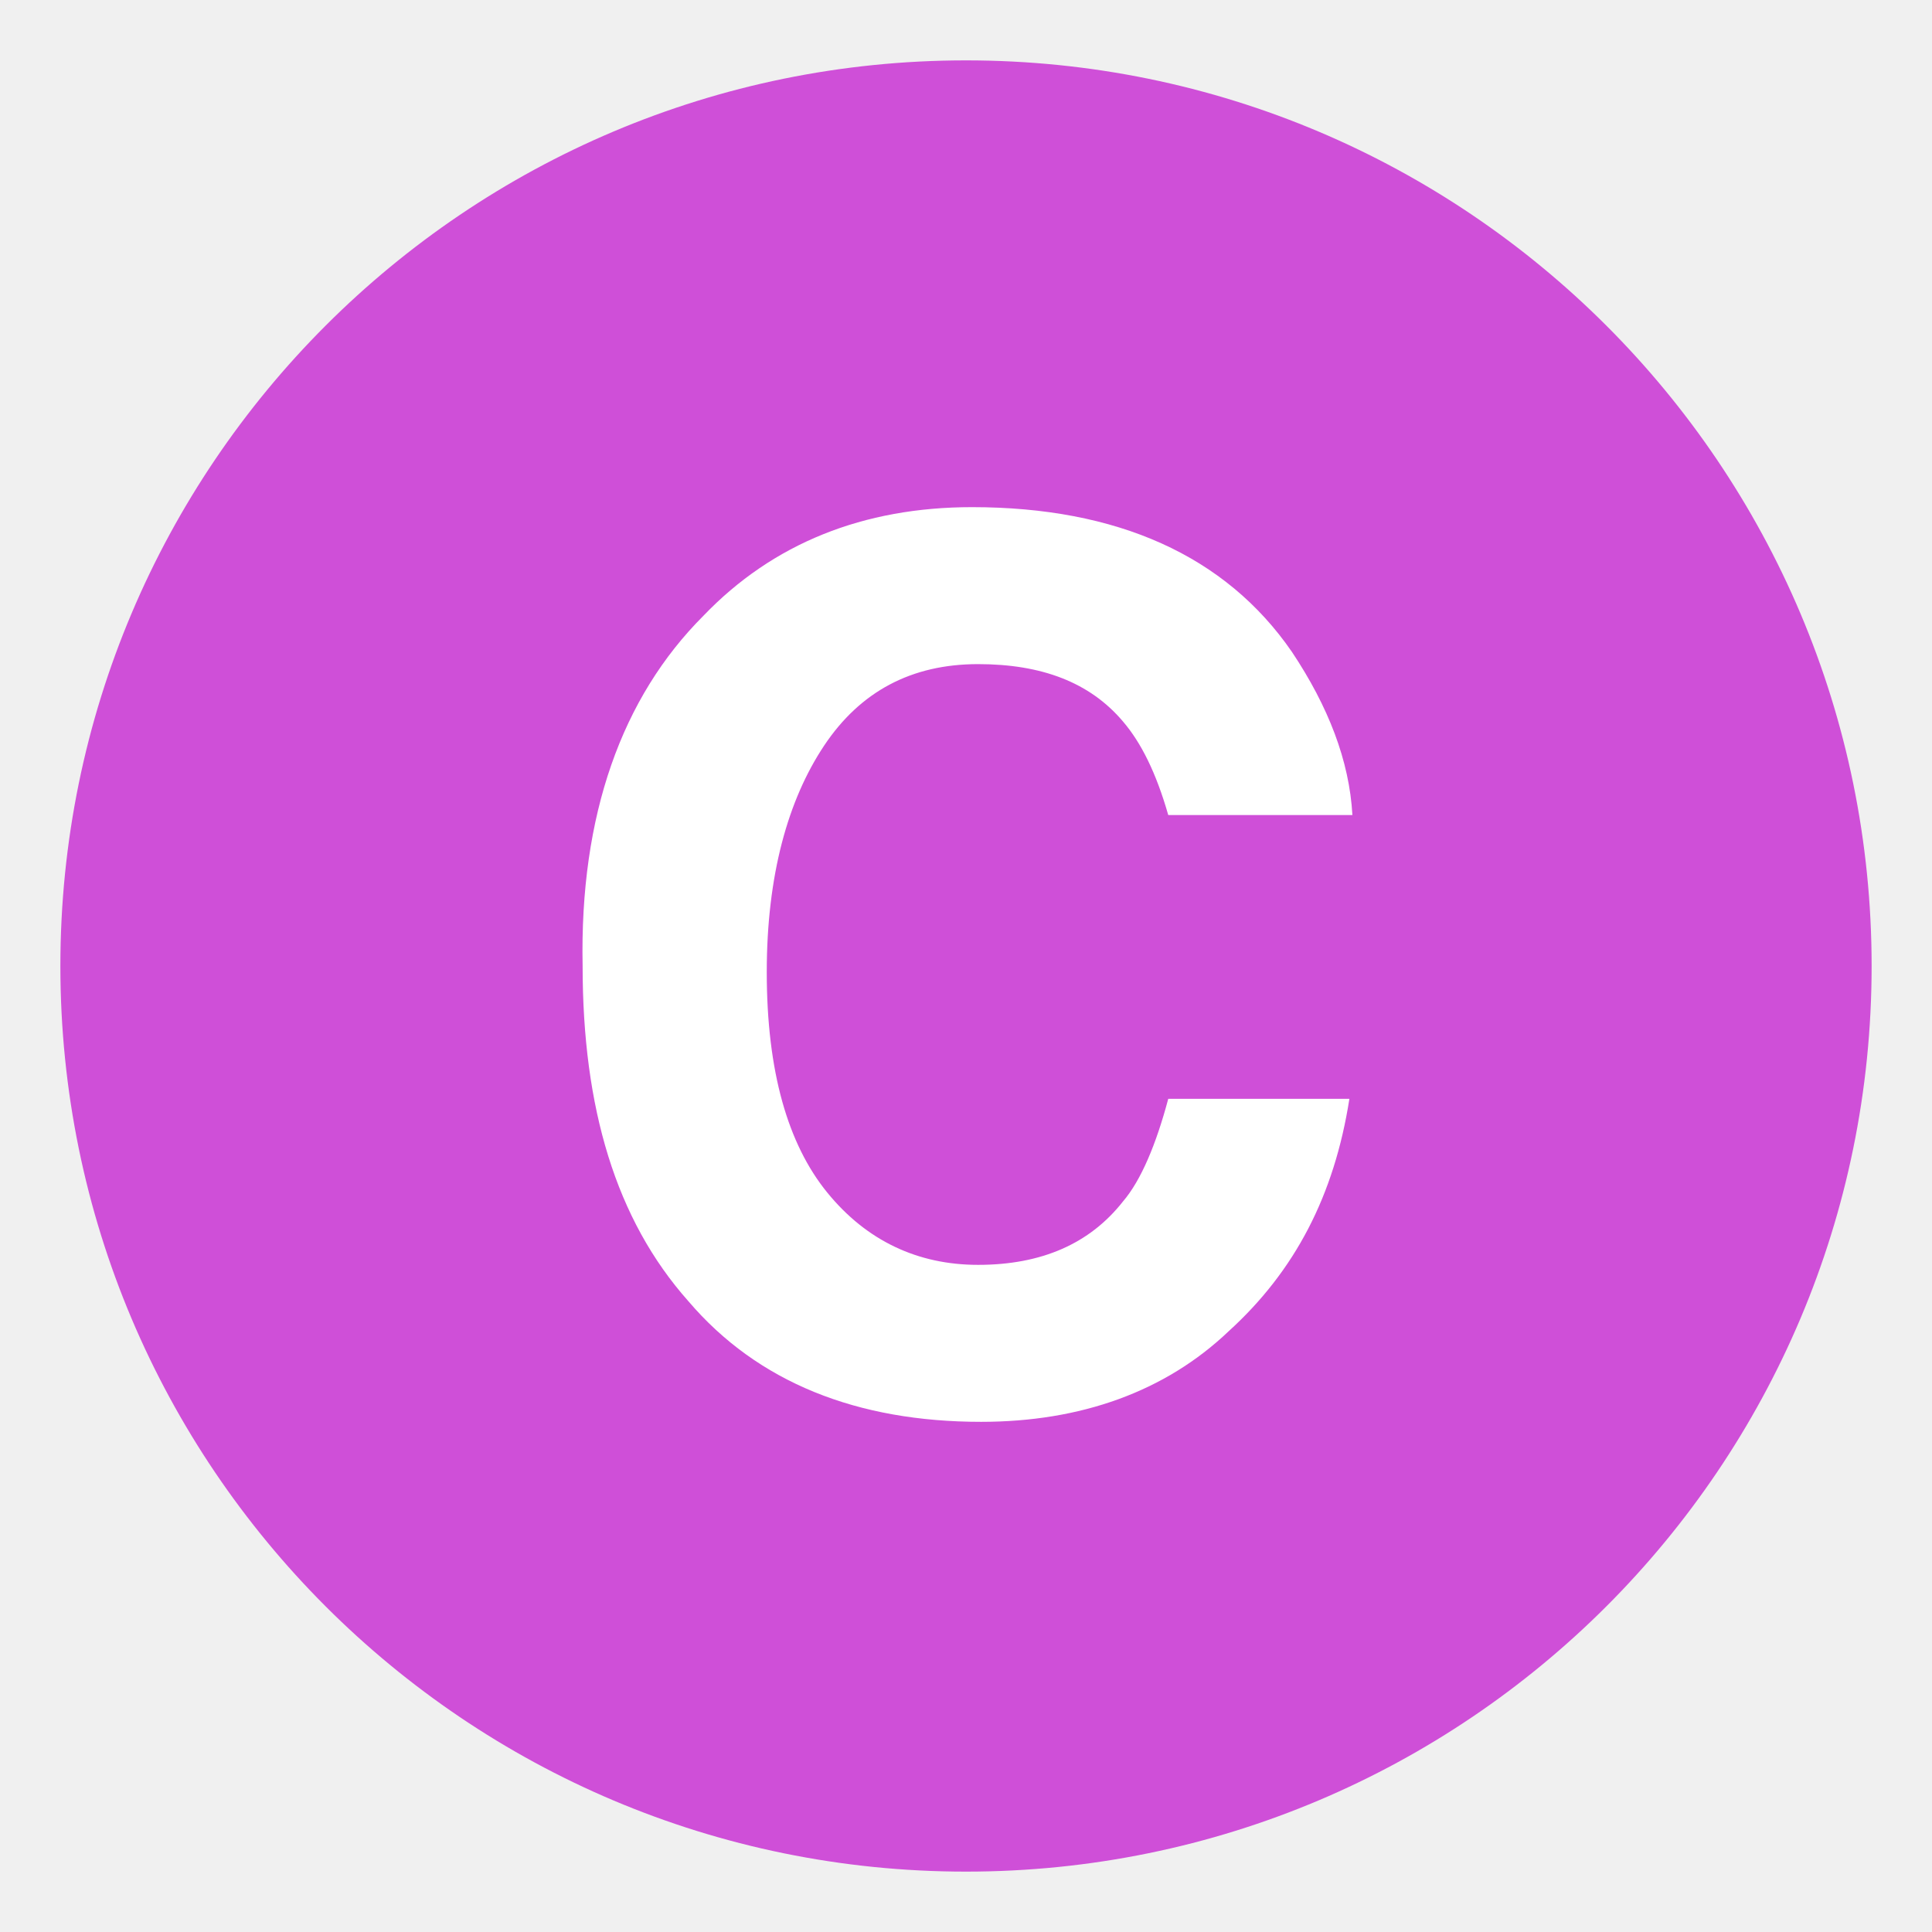
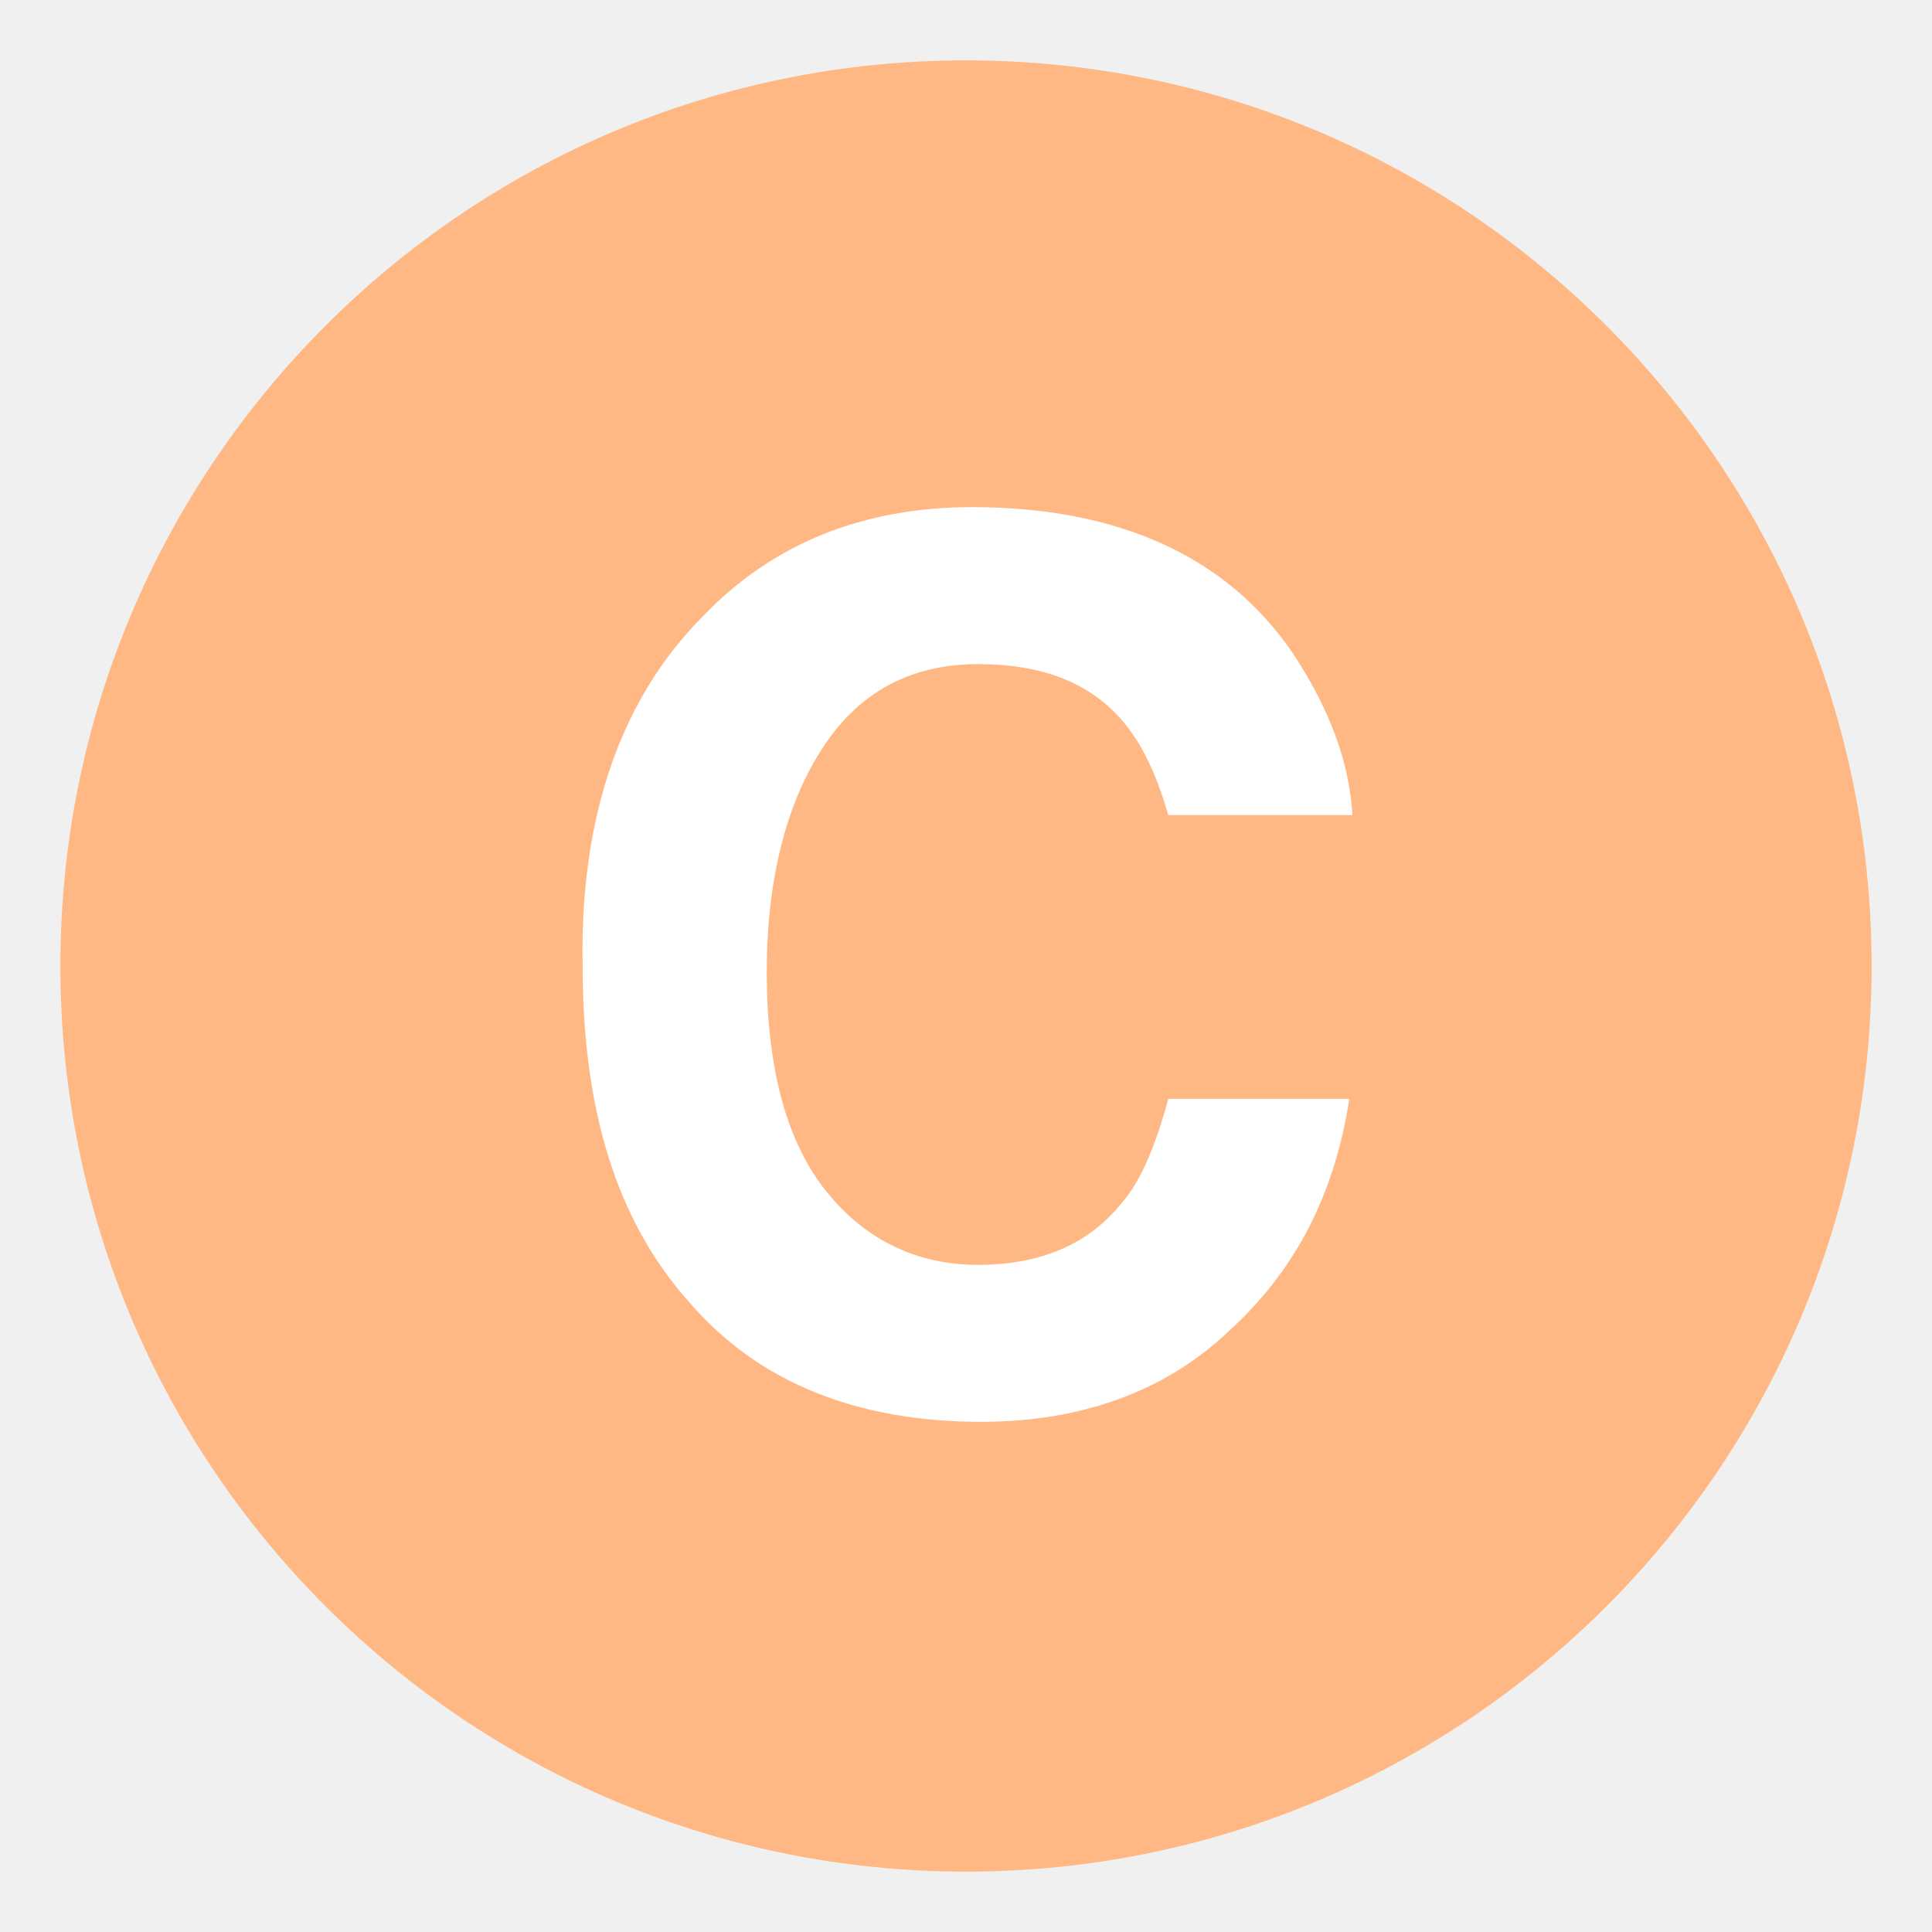
<svg xmlns="http://www.w3.org/2000/svg" width="64px" height="64px" viewBox="0 0 64 64" aria-hidden="true" role="img" class="iconify iconify--emojione" preserveAspectRatio="xMidYMid meet" fill="#000000">
  <g id="SVGRepo_bgCarrier" stroke-width="0" />
  <g id="SVGRepo_tracerCarrier" stroke-linecap="round" stroke-linejoin="round" />
  <g id="SVGRepo_iconCarrier">
-     <circle cx="32" cy="32" r="30" fill="#cf4fd8" />
+     <circle cx="32" cy="32" r="30" fill="#ffb883" />
    <path d="M23.3 20.4c2.3-2.4 5.3-3.6 8.9-3.6c4.8 0 8.4 1.6 10.6 4.8c1.2 1.8 1.9 3.6 2 5.4h-6.1c-.4-1.4-.9-2.4-1.5-3.1c-1.1-1.3-2.7-1.9-4.8-1.9c-2.2 0-3.9.9-5.1 2.7c-1.2 1.8-1.9 4.3-1.9 7.5c0 3.3.7 5.7 2 7.3c1.3 1.6 3 2.4 5 2.4c2.1 0 3.7-.7 4.8-2.1c.6-.7 1.1-1.9 1.5-3.4h6c-.5 3.2-1.8 5.7-4 7.7c-2.1 2-4.9 3-8.2 3c-4.1 0-7.4-1.3-9.7-4c-2.4-2.7-3.5-6.4-3.5-11.1c-.1-5 1.3-8.9 4-11.6" fill="#ffffff" />
  </g>
</svg>
